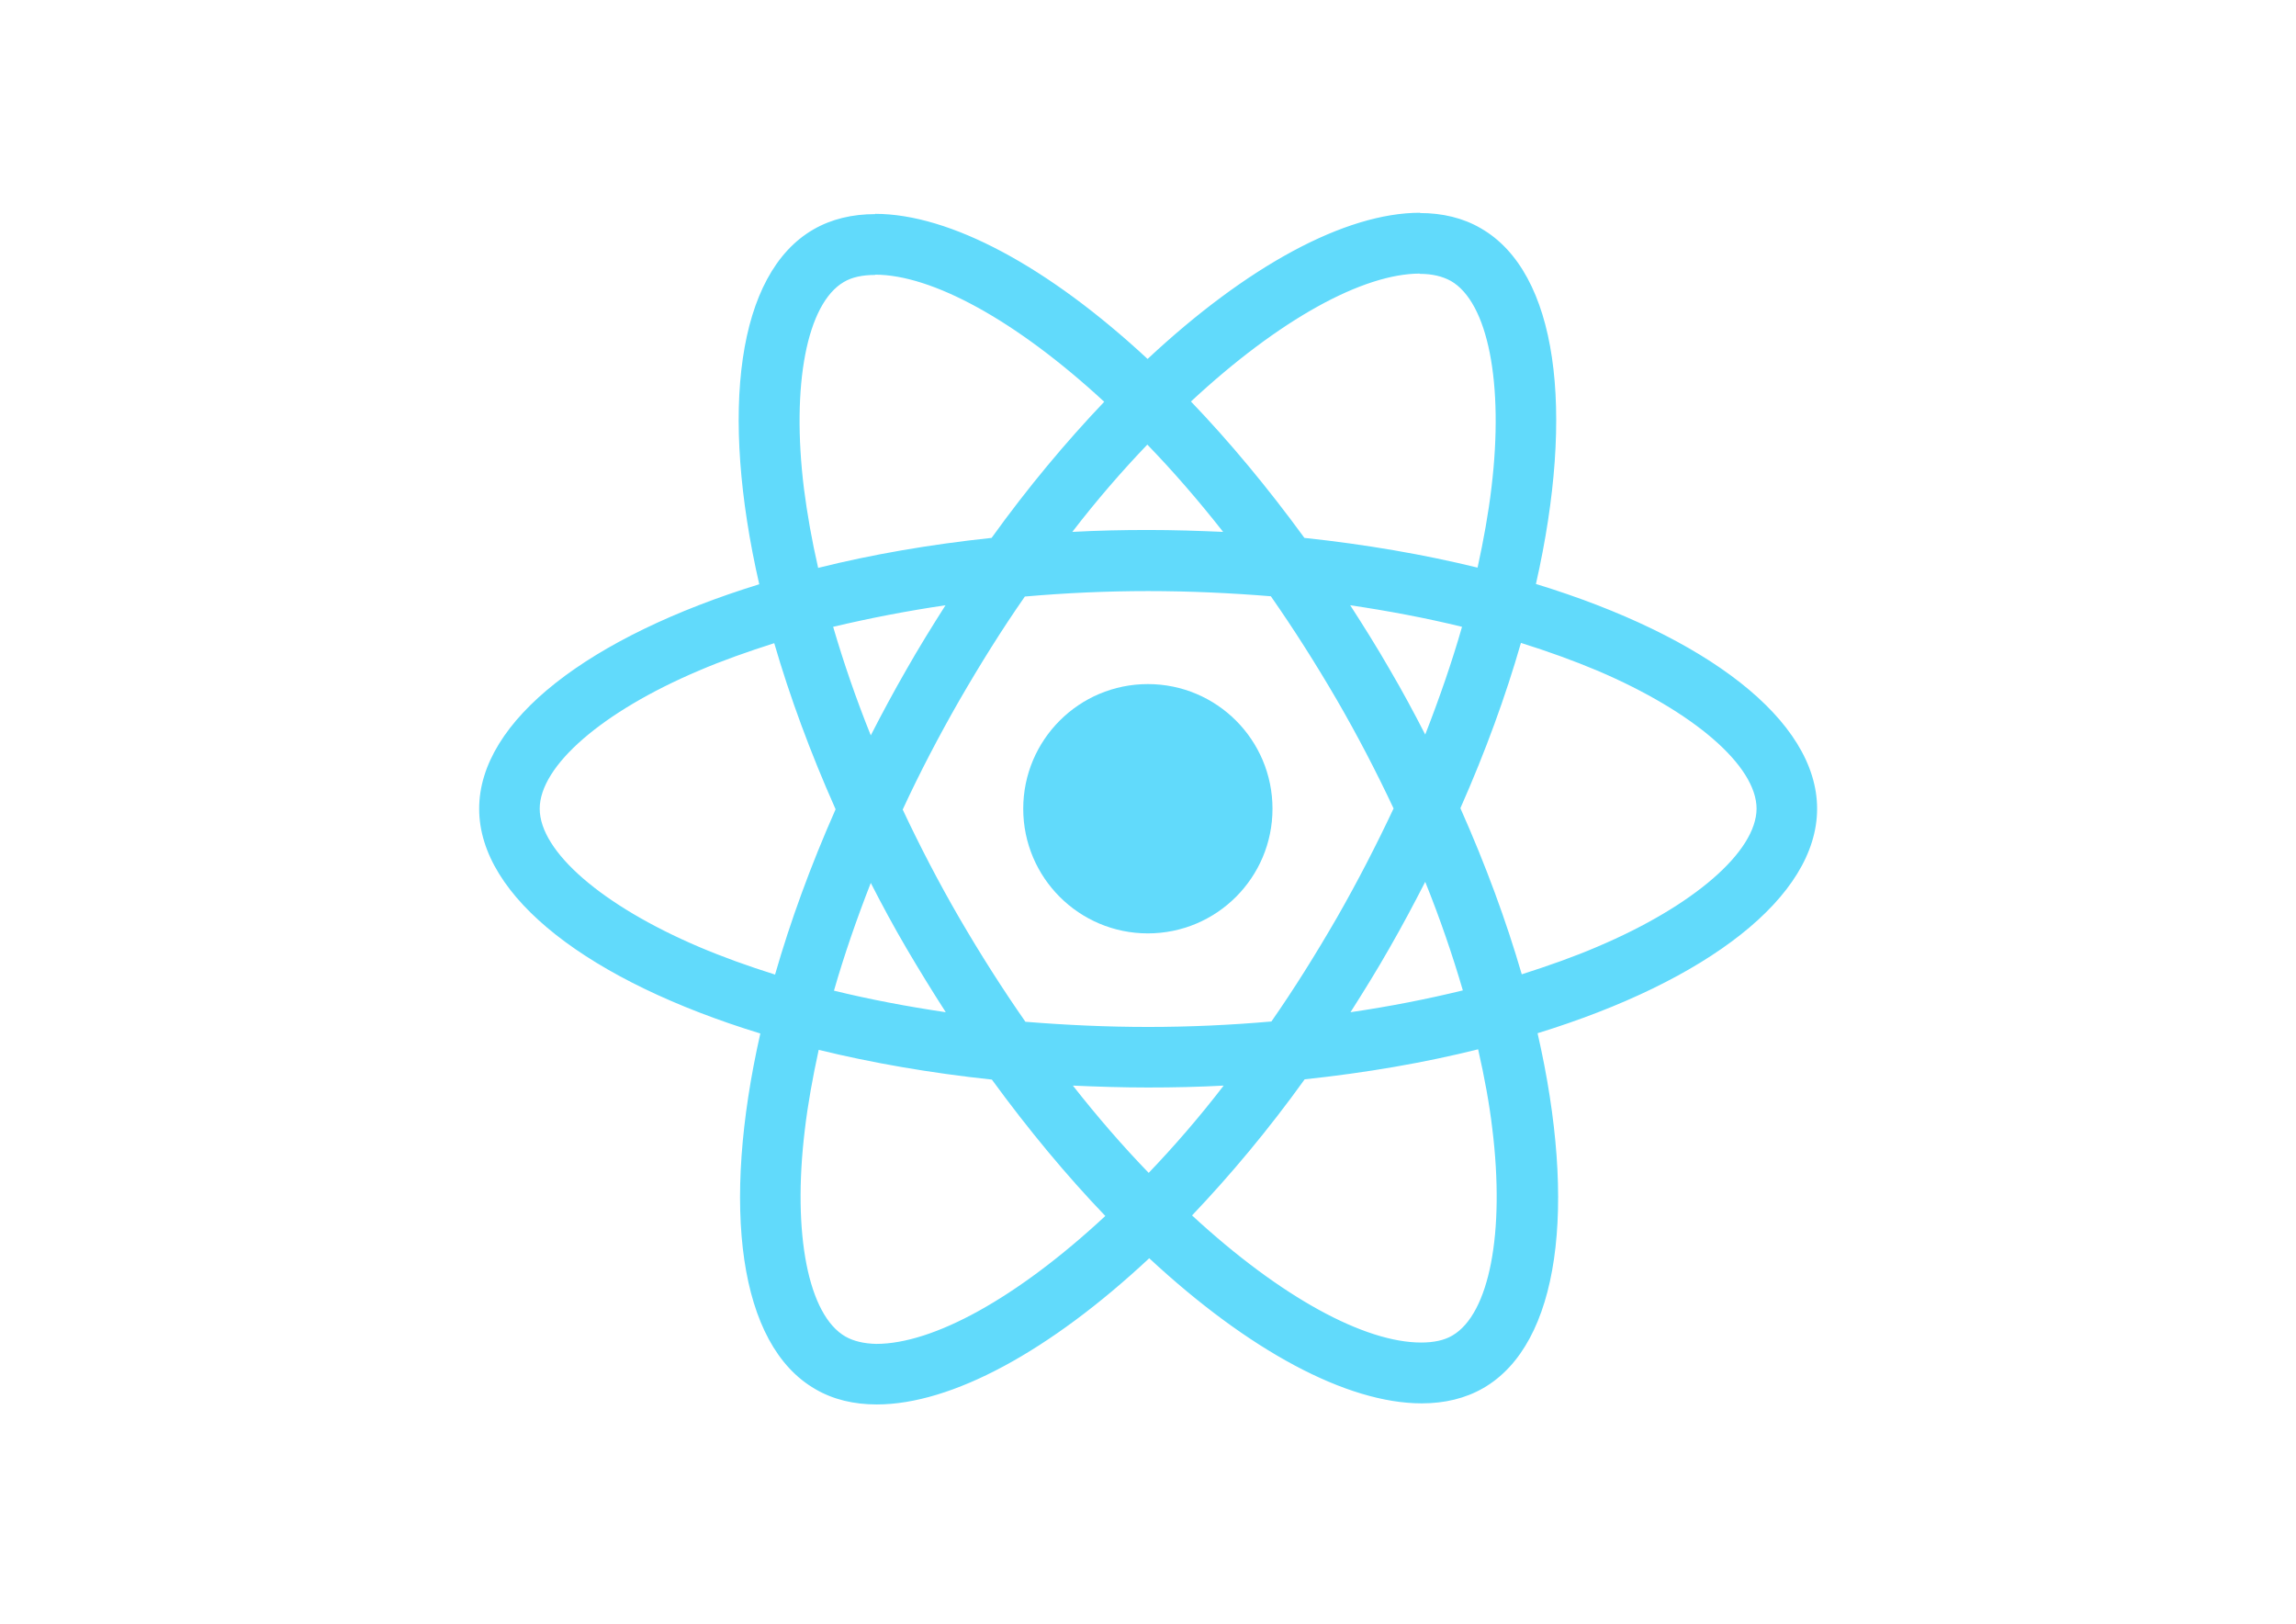
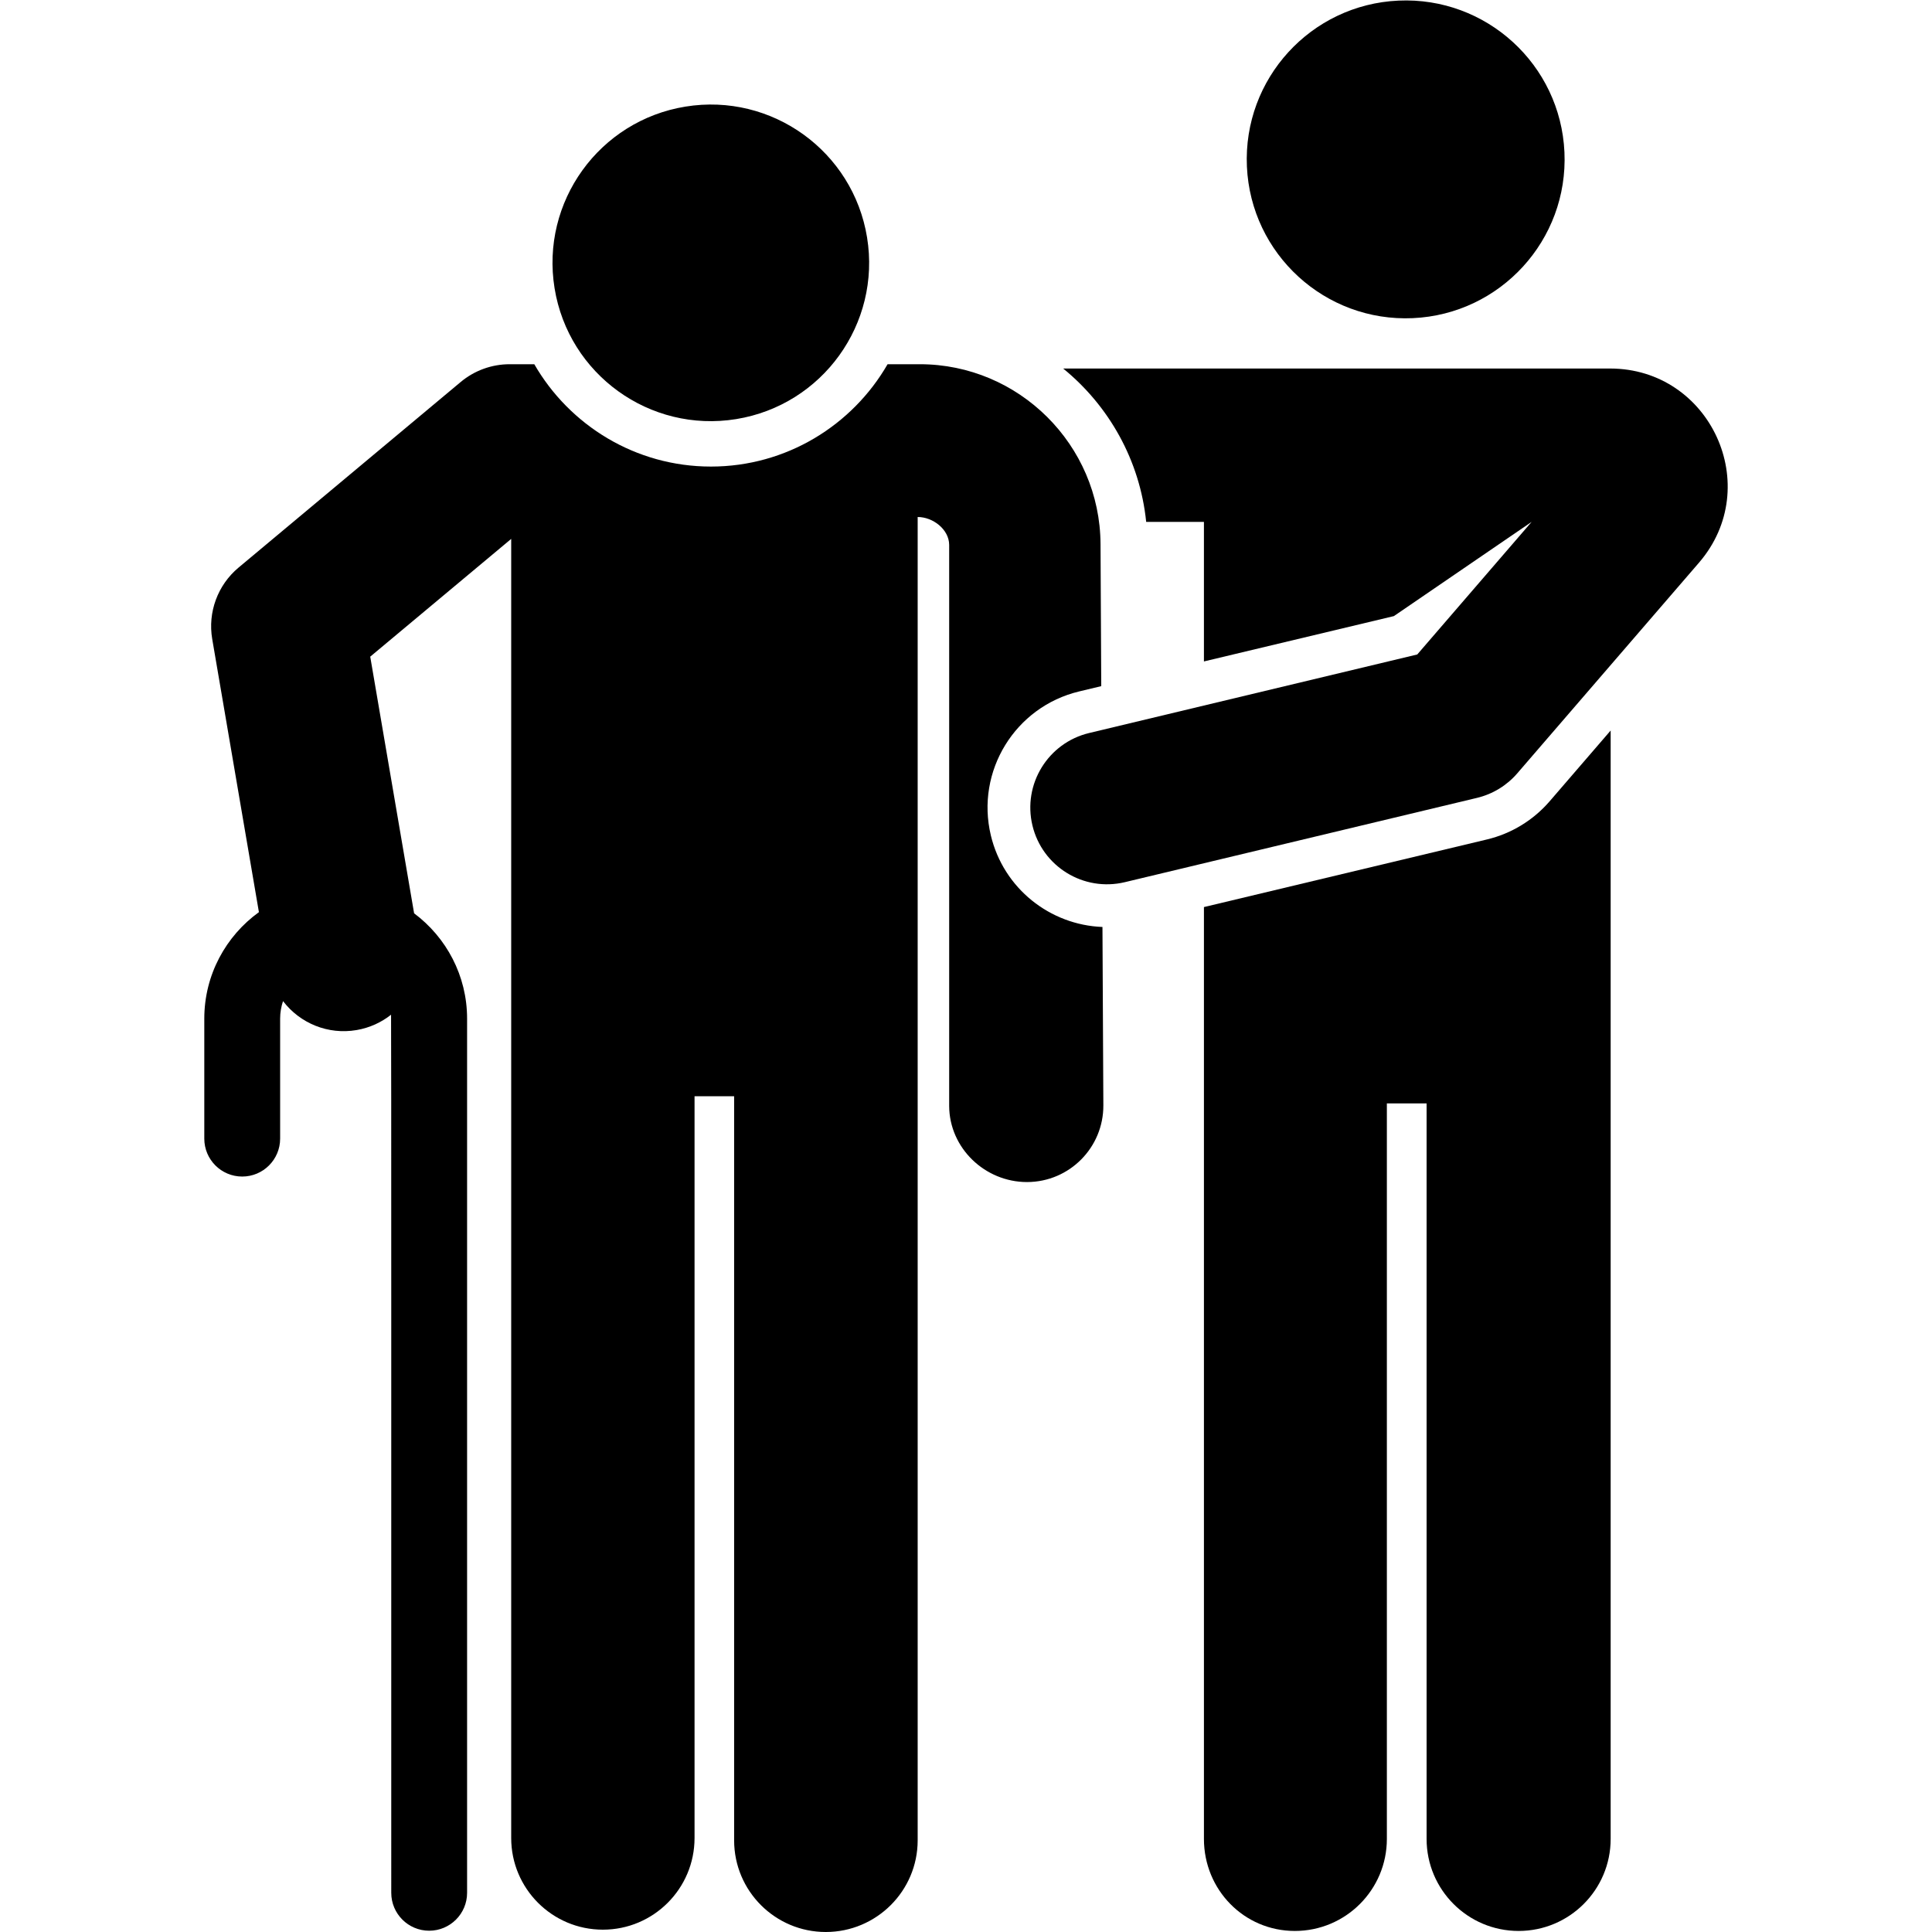
- <svg xmlns="http://www.w3.org/2000/svg" viewBox="0 0 841.9 595.3">
-   <g fill="#61DAFB">
-     <path d="M666.3 296.5c0-32.5-40.7-63.3-103.1-82.4 14.4-63.6 8-114.2-20.2-130.4-6.5-3.8-14.1-5.6-22.4-5.6v22.3c4.6 0 8.3.9 11.4 2.6 13.6 7.8 19.5 37.5 14.9 75.7-1.1 9.4-2.9 19.3-5.1 29.4-19.6-4.8-41-8.5-63.5-10.9-13.5-18.5-27.5-35.3-41.6-50 32.6-30.3 63.2-46.9 84-46.9V78c-27.5 0-63.5 19.6-99.9 53.6-36.4-33.8-72.4-53.2-99.9-53.2v22.3c20.7 0 51.4 16.5 84 46.6-14 14.7-28 31.4-41.3 49.9-22.6 2.4-44 6.1-63.6 11-2.3-10-4-19.7-5.2-29-4.7-38.2 1.1-67.9 14.6-75.8 3-1.8 6.9-2.6 11.5-2.6V78.5c-8.4 0-16 1.8-22.6 5.6-28.1 16.2-34.4 66.7-19.9 130.1-62.2 19.2-102.7 49.9-102.7 82.3 0 32.5 40.7 63.3 103.1 82.4-14.4 63.6-8 114.2 20.2 130.4 6.5 3.8 14.1 5.6 22.5 5.6 27.5 0 63.5-19.6 99.9-53.6 36.4 33.8 72.4 53.2 99.9 53.2 8.4 0 16-1.8 22.6-5.6 28.1-16.2 34.4-66.7 19.9-130.1 62-19.1 102.5-49.9 102.5-82.3zm-130.2-66.7c-3.7 12.9-8.3 26.2-13.5 39.5-4.1-8-8.4-16-13.1-24-4.6-8-9.5-15.8-14.4-23.4 14.2 2.1 27.9 4.7 41 7.9zm-45.8 106.5c-7.8 13.5-15.8 26.3-24.1 38.2-14.9 1.3-30 2-45.2 2-15.1 0-30.2-.7-45-1.9-8.3-11.9-16.4-24.6-24.2-38-7.6-13.1-14.5-26.4-20.8-39.8 6.2-13.4 13.2-26.8 20.7-39.9 7.8-13.5 15.8-26.3 24.1-38.2 14.9-1.3 30-2 45.2-2 15.1 0 30.2.7 45 1.9 8.3 11.9 16.4 24.6 24.2 38 7.6 13.1 14.5 26.4 20.8 39.8-6.3 13.4-13.2 26.8-20.7 39.9zm32.3-13c5.4 13.4 10 26.8 13.8 39.8-13.1 3.2-26.9 5.9-41.2 8 4.9-7.7 9.8-15.6 14.4-23.7 4.6-8 8.9-16.1 13-24.1zM421.2 430c-9.3-9.6-18.6-20.3-27.8-32 9 .4 18.2.7 27.5.7 9.4 0 18.7-.2 27.8-.7-9 11.7-18.3 22.4-27.5 32zm-74.4-58.9c-14.2-2.1-27.9-4.7-41-7.9 3.7-12.9 8.3-26.2 13.5-39.5 4.1 8 8.4 16 13.1 24 4.7 8 9.5 15.8 14.4 23.4zM420.7 163c9.3 9.6 18.6 20.3 27.8 32-9-.4-18.2-.7-27.5-.7-9.4 0-18.7.2-27.8.7 9-11.7 18.3-22.4 27.5-32zm-74 58.9c-4.9 7.7-9.8 15.6-14.4 23.7-4.6 8-8.9 16-13 24-5.4-13.4-10-26.8-13.8-39.8 13.1-3.1 26.9-5.8 41.2-7.9zm-90.5 125.2c-35.4-15.1-58.3-34.9-58.3-50.6 0-15.7 22.9-35.6 58.3-50.6 8.6-3.7 18-7 27.7-10.1 5.7 19.6 13.2 40 22.5 60.9-9.2 20.8-16.6 41.1-22.2 60.6-9.9-3.1-19.3-6.5-28-10.2zM310 490c-13.6-7.8-19.5-37.5-14.9-75.7 1.1-9.4 2.9-19.3 5.1-29.4 19.6 4.8 41 8.5 63.5 10.9 13.5 18.5 27.5 35.3 41.6 50-32.6 30.3-63.2 46.9-84 46.9-4.5-.1-8.3-1-11.3-2.7zm237.2-76.2c4.7 38.2-1.1 67.9-14.6 75.8-3 1.8-6.9 2.6-11.5 2.6-20.7 0-51.4-16.5-84-46.6 14-14.7 28-31.4 41.3-49.9 22.6-2.4 44-6.1 63.6-11 2.3 10.1 4.1 19.8 5.2 29.1zm38.5-66.7c-8.6 3.7-18 7-27.7 10.1-5.7-19.6-13.2-40-22.5-60.9 9.2-20.8 16.6-41.1 22.2-60.6 9.9 3.1 19.3 6.5 28.1 10.2 35.4 15.1 58.3 34.9 58.3 50.6-.1 15.7-23 35.6-58.4 50.6zM320.8 78.4z" />
-     <circle cx="420.9" cy="296.5" r="45.7" />
-     <path d="M520.5 78.1z" />
+ <svg xmlns="http://www.w3.org/2000/svg" id="Layer_1" enable-background="new 0 0 509.514 509.514" height="512" viewBox="0 0 509.514 509.514" width="512">
+   <g>
+     <path d="m392.15 221.383-74.644 17.833v245.754c0 13.403 10.572 24.268 23.975 24.268s24.268-10.865 24.268-24.268v-193.977h10.478v193.977c0 13.403 10.865 24.268 24.268 24.268s24.273-10.865 24.273-24.268v-292.314l-16.098 18.668c-4.316 5.002-10.095 8.521-16.52 10.059z" />
+     <path d="m424.595 97.187c-16.631 0-134.775 0-144.21 0 12.043 9.811 20.235 24.184 21.89 40.447h15.23v36.803l50.096-11.957 36.324-24.846-30.161 34.966-86.529 20.713c-10.862 2.6-17.56 13.513-14.959 24.376 2.596 10.846 13.495 17.564 24.375 14.96l92.874-22.231c4.125-.988 7.835-3.247 10.605-6.458l47.923-55.558c17.347-20.114 3.005-51.215-23.458-51.215z" />
+     <ellipse cx="370.714" cy="41.914" rx="41.913" ry="41.914" transform="matrix(.999 -.045 .045 .999 -1.519 16.842)" />
+     <ellipse cx="187.49" cy="69.293" rx="41.752" ry="41.751" transform="matrix(.987 -.16 .16 .987 -8.679 30.927)" />
+     <path d="m261.308 220.313c-4.05-16.919 6.383-33.917 23.302-37.968l5.814-1.392-.188-37.465c-.131-26.155-21.518-47.434-47.673-47.434h-8.486c-9.292 16.113-26.687 26.99-46.586 26.99s-37.294-10.877-46.586-26.99h-6.492c-4.721 0-9.293 1.658-12.916 4.686l-58.587 48.947c-5.506 4.6-8.15 11.782-6.941 18.854l12.312 72.014c-8.717 6.3-14.404 16.543-14.404 28.095v31.634c0 5.523 4.477 10 10 10s10-4.477 10-10v-31.634c0-1.621.275-3.177.764-4.636 4.487 5.866 11.876 8.925 19.395 7.64 3.446-.589 6.535-2.023 9.095-4.049.083 1.16.04 129.283.053 231.571 0 5.523 4.477 10 10 10s10-4.477 10-10v-230.525c0-11.364-5.499-21.467-13.975-27.79l-11.571-67.685 37.177-31.056v342.606c0 13.351 10.828 24.174 24.179 24.174s24.174-10.823 24.174-24.174v-195.614h10.438v196.228c0 13.351 10.823 24.174 24.174 24.174s24.231-10.823 24.231-24.174v-348.995c4.051 0 8.287 3.295 8.308 7.346v148c.056 11.092 9.435 20.044 20.514 20.044h.104c11.126-.056 20.1-9.12 20.044-20.246l-.236-47.026c-13.771-.518-26.072-10.093-29.437-24.15z" />
  </g>
</svg>
